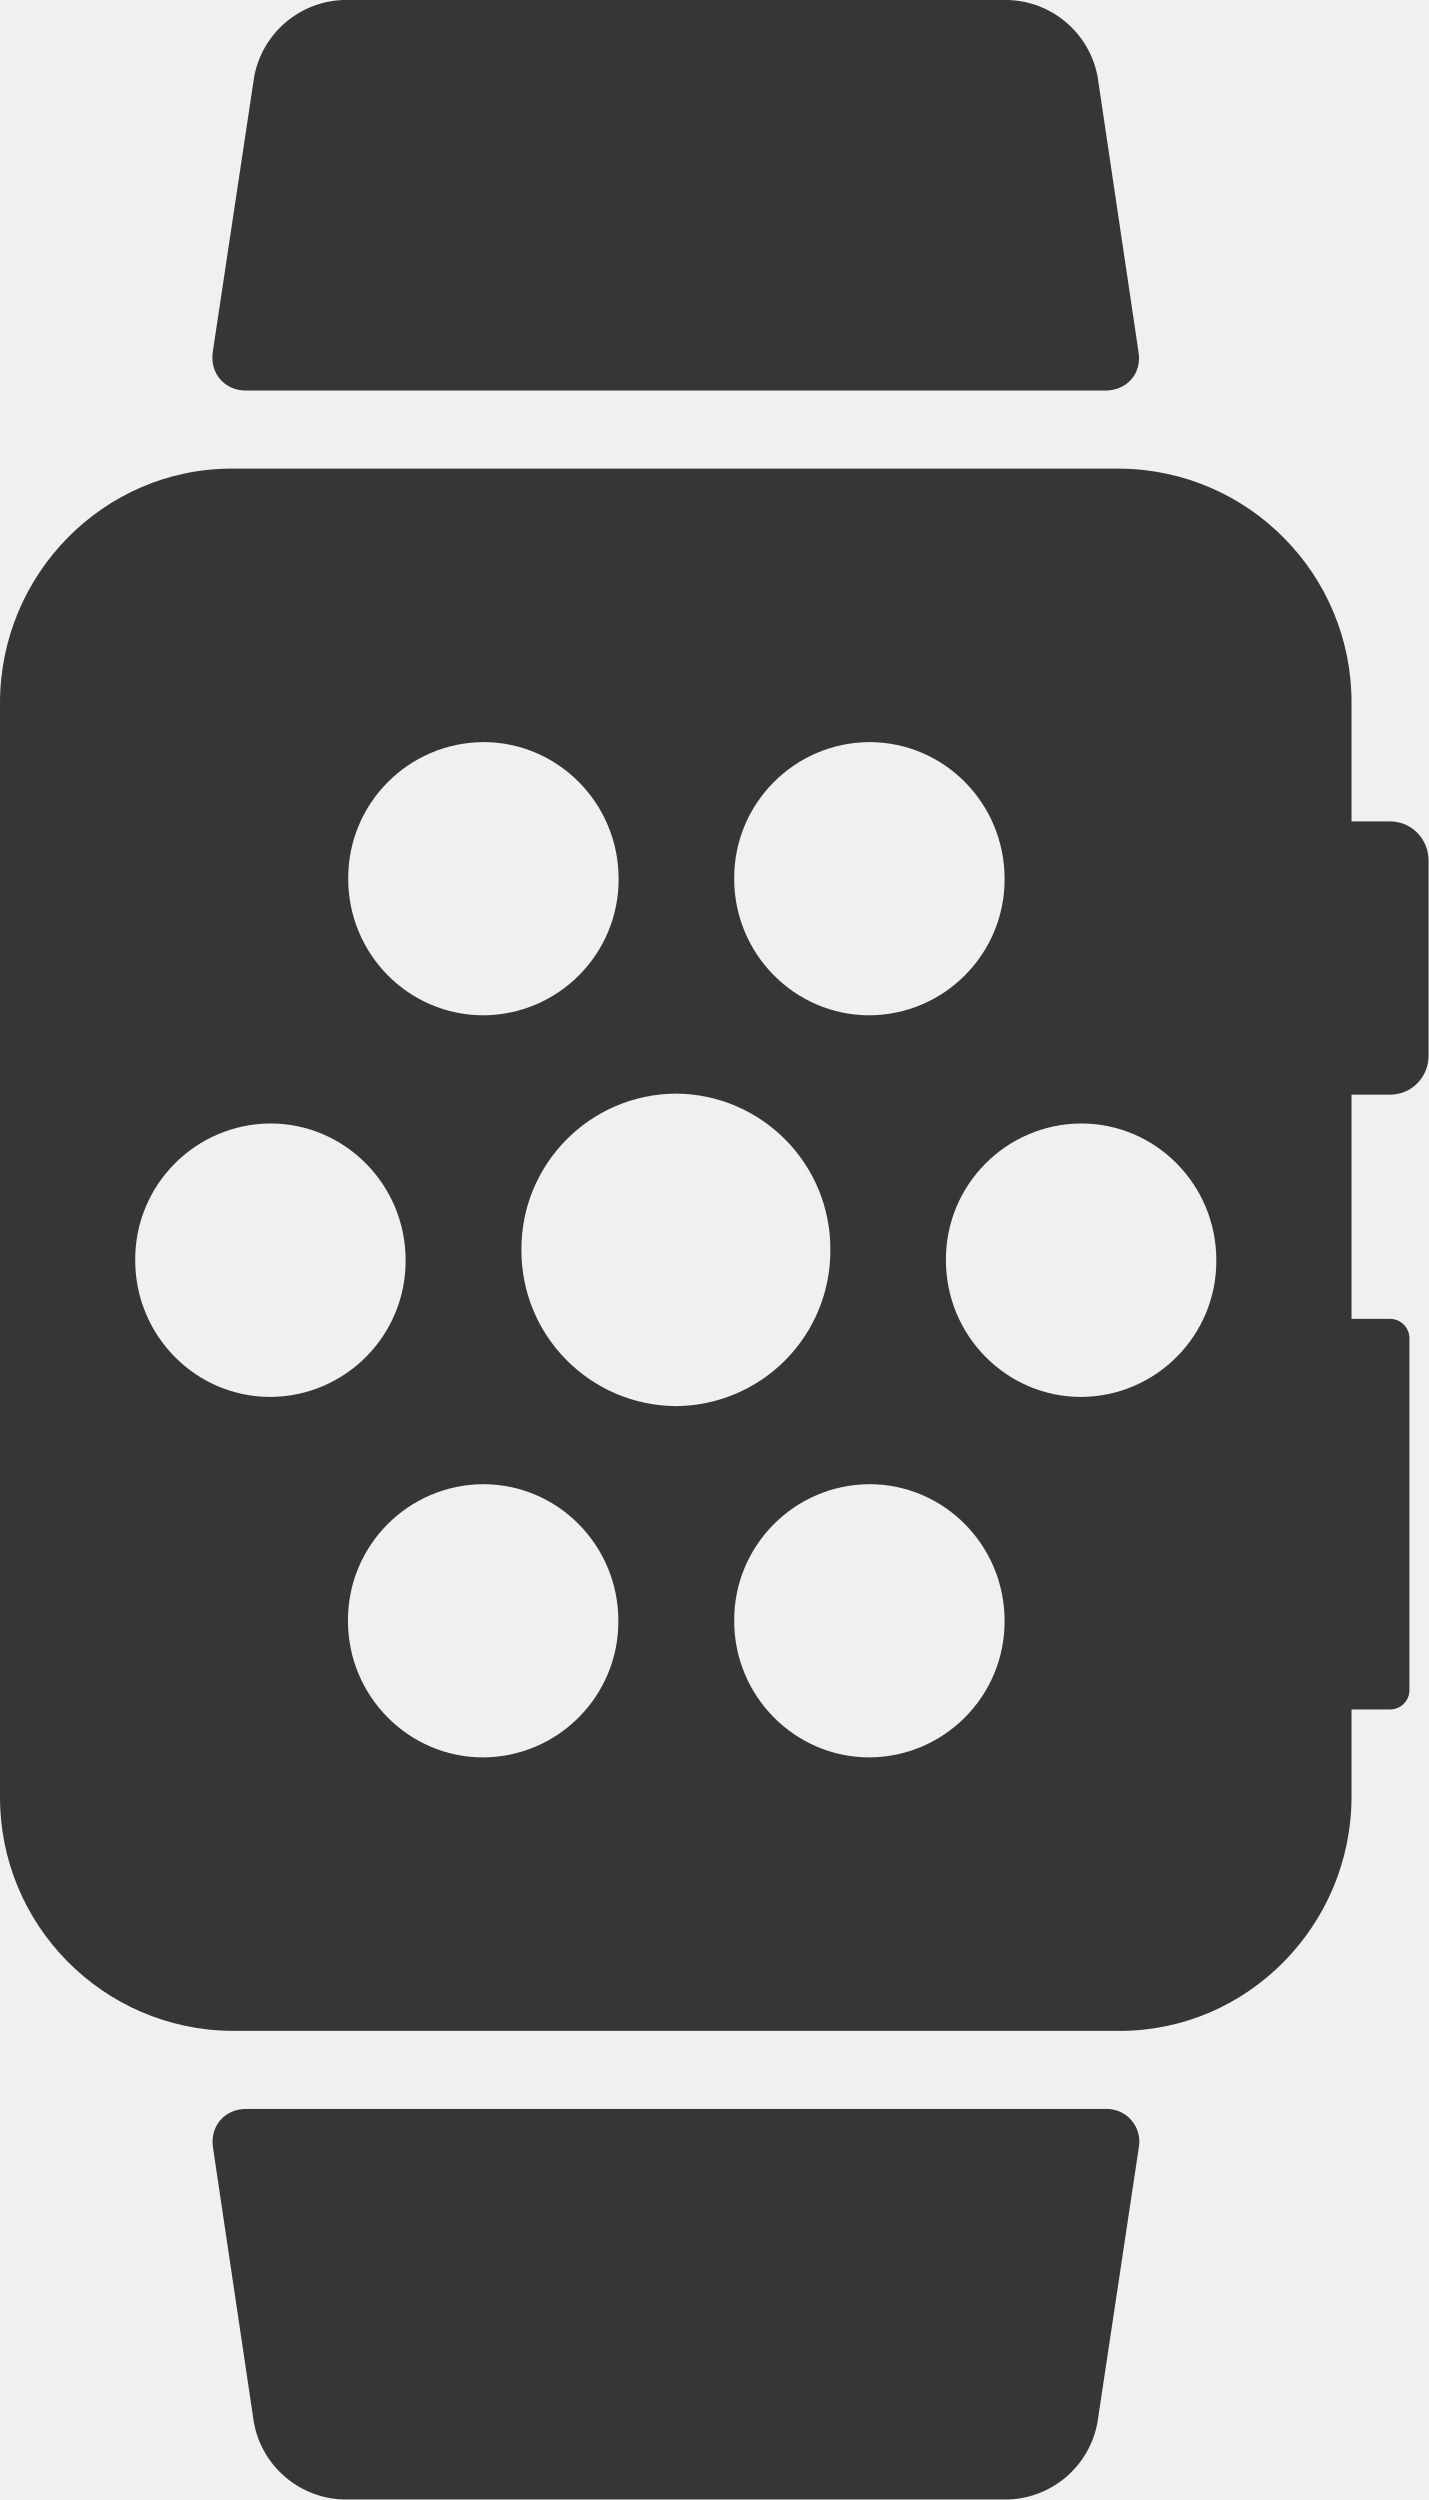
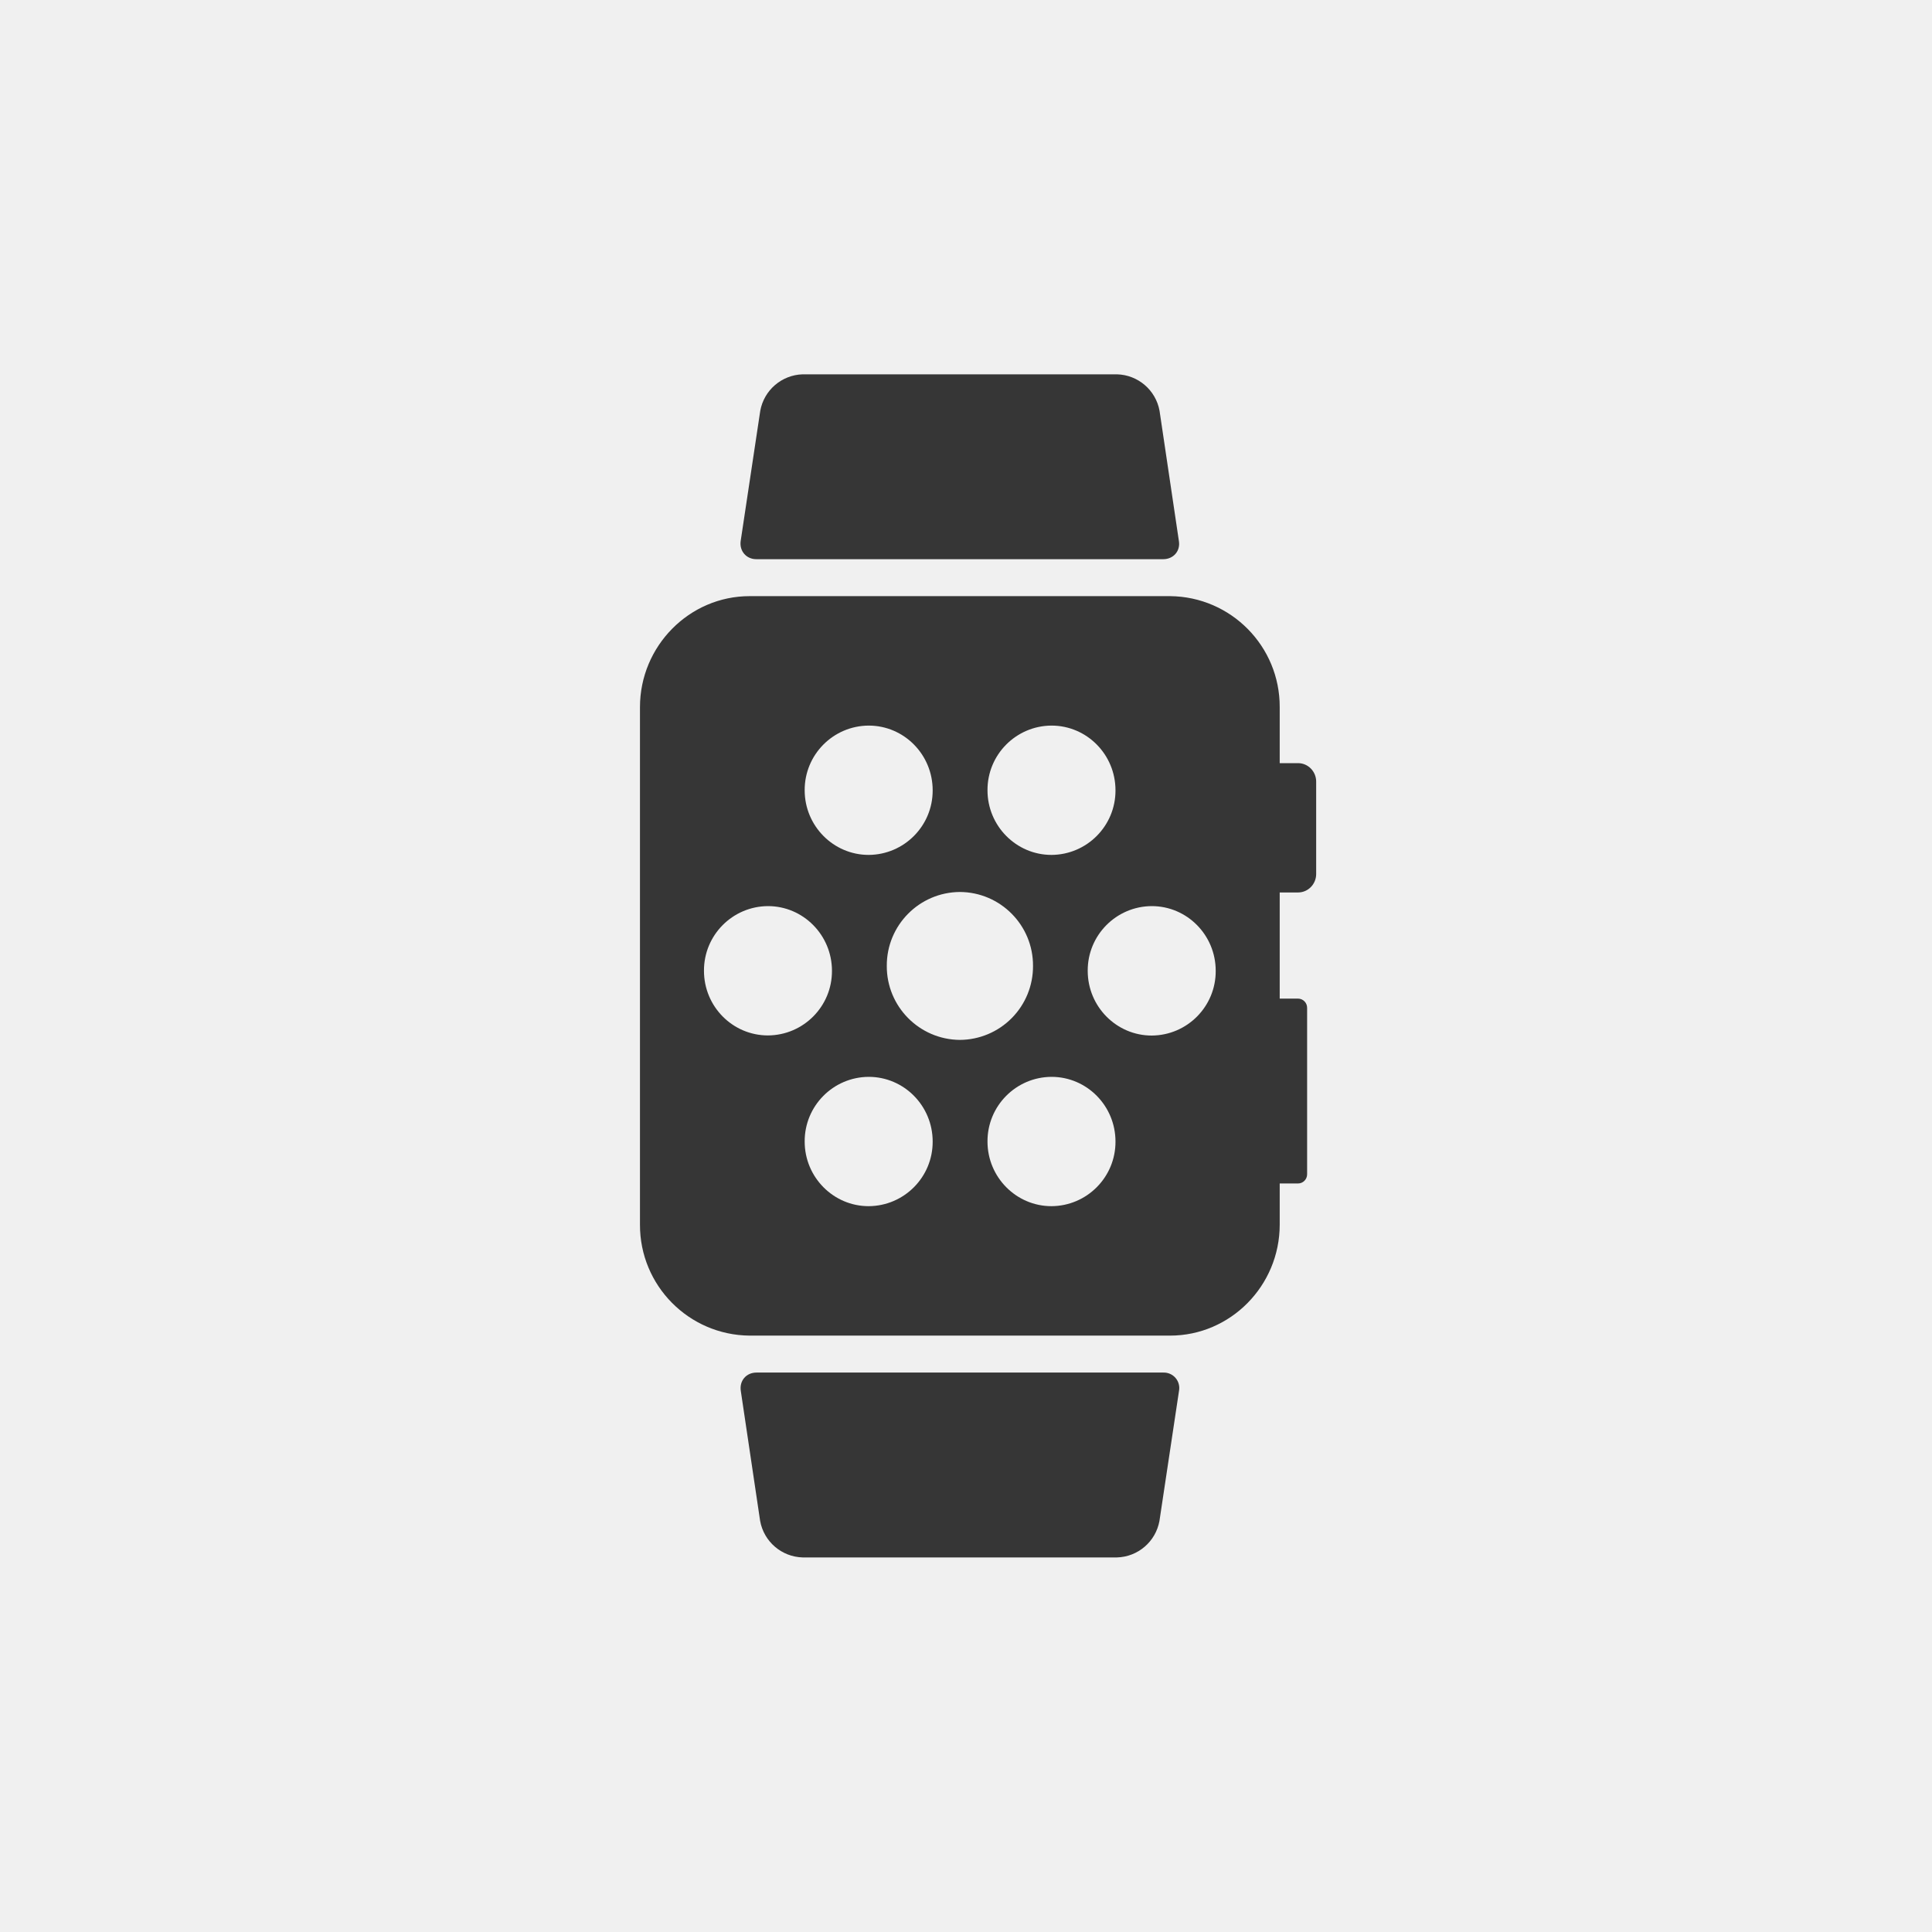
- <svg xmlns="http://www.w3.org/2000/svg" width="56" height="98" fill="none">
-   <path d="M54.5 32.2h-1.52v-4.64a9.16 9.16 0 0 0-9.08-9.19H9.08c-5 0-9.08 4.13-9.08 9.19v42.86a9.16 9.16 0 0 0 9.08 9.19H43.9c5 0 9.08-4.13 9.08-9.19v-3.41h1.52c.41 0 .75-.34.75-.76V52.47a.76.76 0 0 0-.76-.77h-1.51v-8.79h1.52c.83 0 1.5-.68 1.5-1.53v-7.65c0-.84-.67-1.53-1.5-1.53Zm-20.42-3.11c2.93 0 5.3 2.4 5.3 5.36a5.33 5.33 0 0 1-5.3 5.35c-2.92 0-5.3-2.4-5.3-5.35a5.33 5.33 0 0 1 5.3-5.36Zm-15.13 0c2.92 0 5.3 2.4 5.3 5.36a5.33 5.33 0 0 1-5.3 5.35c-2.93 0-5.3-2.4-5.3-5.35a5.33 5.33 0 0 1 5.3-5.36ZM5.3 49.39a5.33 5.33 0 0 1 5.3-5.35c2.92 0 5.3 2.4 5.3 5.36a5.33 5.33 0 0 1-5.3 5.36c-2.93 0-5.3-2.4-5.3-5.36Zm13.64 19.5c-2.92 0-5.3-2.4-5.3-5.35a5.33 5.33 0 0 1 5.3-5.36c2.93 0 5.3 2.4 5.3 5.36a5.33 5.33 0 0 1-5.3 5.35Zm1.5-19.9a6.09 6.09 0 0 1 6.05-6.12 6.09 6.09 0 0 1 6.06 6.12 6.09 6.09 0 0 1-6.06 6.13 6.1 6.1 0 0 1-6.05-6.13Zm13.64 19.9c-2.92 0-5.3-2.4-5.3-5.35a5.33 5.33 0 0 1 5.3-5.36c2.93 0 5.3 2.4 5.3 5.36a5.33 5.33 0 0 1-5.3 5.35Zm8.3-14.13c-2.92 0-5.3-2.4-5.3-5.36a5.33 5.33 0 0 1 5.3-5.36c2.93 0 5.3 2.4 5.3 5.36a5.33 5.33 0 0 1-5.3 5.36ZM9.65 15.31h33.68c.85 0 1.44-.68 1.3-1.51l-1.6-10.77A3.68 3.68 0 0 0 39.5 0H13.47a3.68 3.68 0 0 0-3.51 3.03L8.34 13.8c-.12.83.46 1.51 1.3 1.51ZM43.33 82.67H9.65c-.85 0-1.43.68-1.3 1.52l1.6 10.76a3.68 3.68 0 0 0 3.52 3.03h26.04a3.68 3.68 0 0 0 3.51-3.02l1.62-10.77a1.28 1.28 0 0 0-1.3-1.52Z" fill="#363636" />
+ <svg xmlns="http://www.w3.org/2000/svg" width="160" height="160" fill="none">
+   <g clip-path="url(#a)" fill="#363636">
+     <path d="M107.5 63.2h-1.52v-4.64a9.16 9.16 0 0 0-9.08-9.19H62.08c-5 0-9.08 4.14-9.08 9.19v42.86a9.16 9.16 0 0 0 9.08 9.19H96.9c5 0 9.08-4.13 9.08-9.19v-3.41h1.52c.41 0 .75-.34.75-.76V83.47a.76.76 0 0 0-.75-.77h-1.52v-8.79h1.52c.83 0 1.5-.69 1.5-1.53v-7.65c0-.84-.67-1.53-1.5-1.53Zm-20.42-3.11c2.93 0 5.3 2.4 5.3 5.36a5.33 5.33 0 0 1-5.3 5.35c-2.92 0-5.3-2.4-5.3-5.35a5.33 5.33 0 0 1 5.3-5.36Zm-15.14 0c2.93 0 5.3 2.4 5.3 5.36a5.33 5.33 0 0 1-5.3 5.35c-2.92 0-5.3-2.4-5.3-5.35a5.33 5.33 0 0 1 5.3-5.36ZM58.3 80.39a5.33 5.33 0 0 1 5.3-5.35c2.92 0 5.3 2.4 5.3 5.36a5.33 5.33 0 0 1-5.3 5.35c-2.93 0-5.3-2.4-5.3-5.35Zm13.64 19.5c-2.92 0-5.3-2.4-5.3-5.35a5.33 5.33 0 0 1 5.3-5.36c2.93 0 5.3 2.4 5.3 5.36a5.33 5.33 0 0 1-5.3 5.35Zm1.5-19.9a6.09 6.09 0 0 1 6.05-6.12 6.09 6.09 0 0 1 6.06 6.12 6.09 6.09 0 0 1-6.06 6.13 6.1 6.1 0 0 1-6.05-6.13Zm13.64 19.9c-2.92 0-5.3-2.4-5.3-5.35a5.33 5.33 0 0 1 5.3-5.36c2.93 0 5.3 2.4 5.3 5.36a5.33 5.33 0 0 1-5.3 5.35Zm8.3-14.13c-2.92 0-5.3-2.4-5.3-5.36a5.33 5.33 0 0 1 5.3-5.36c2.93 0 5.3 2.4 5.3 5.36a5.33 5.33 0 0 1-5.3 5.36ZM62.65 46.31h33.68c.85 0 1.44-.68 1.3-1.51l-1.6-10.77A3.68 3.68 0 0 0 92.5 31H66.47a3.68 3.68 0 0 0-3.51 3.03L61.34 44.8c-.12.83.46 1.51 1.3 1.51ZM96.33 113.67H62.65c-.85 0-1.43.68-1.3 1.52l1.6 10.76a3.68 3.68 0 0 0 3.52 3.03H92.5a3.68 3.68 0 0 0 3.52-3.02l1.62-10.77a1.28 1.28 0 0 0-1.3-1.52Z" />
+   </g>
+   <defs>
+     <clipPath id="a">
+       <path fill="#fff" transform="translate(53 31)" d="M0 0h56v98H0z" />
+     </clipPath>
+   </defs>
</svg>
